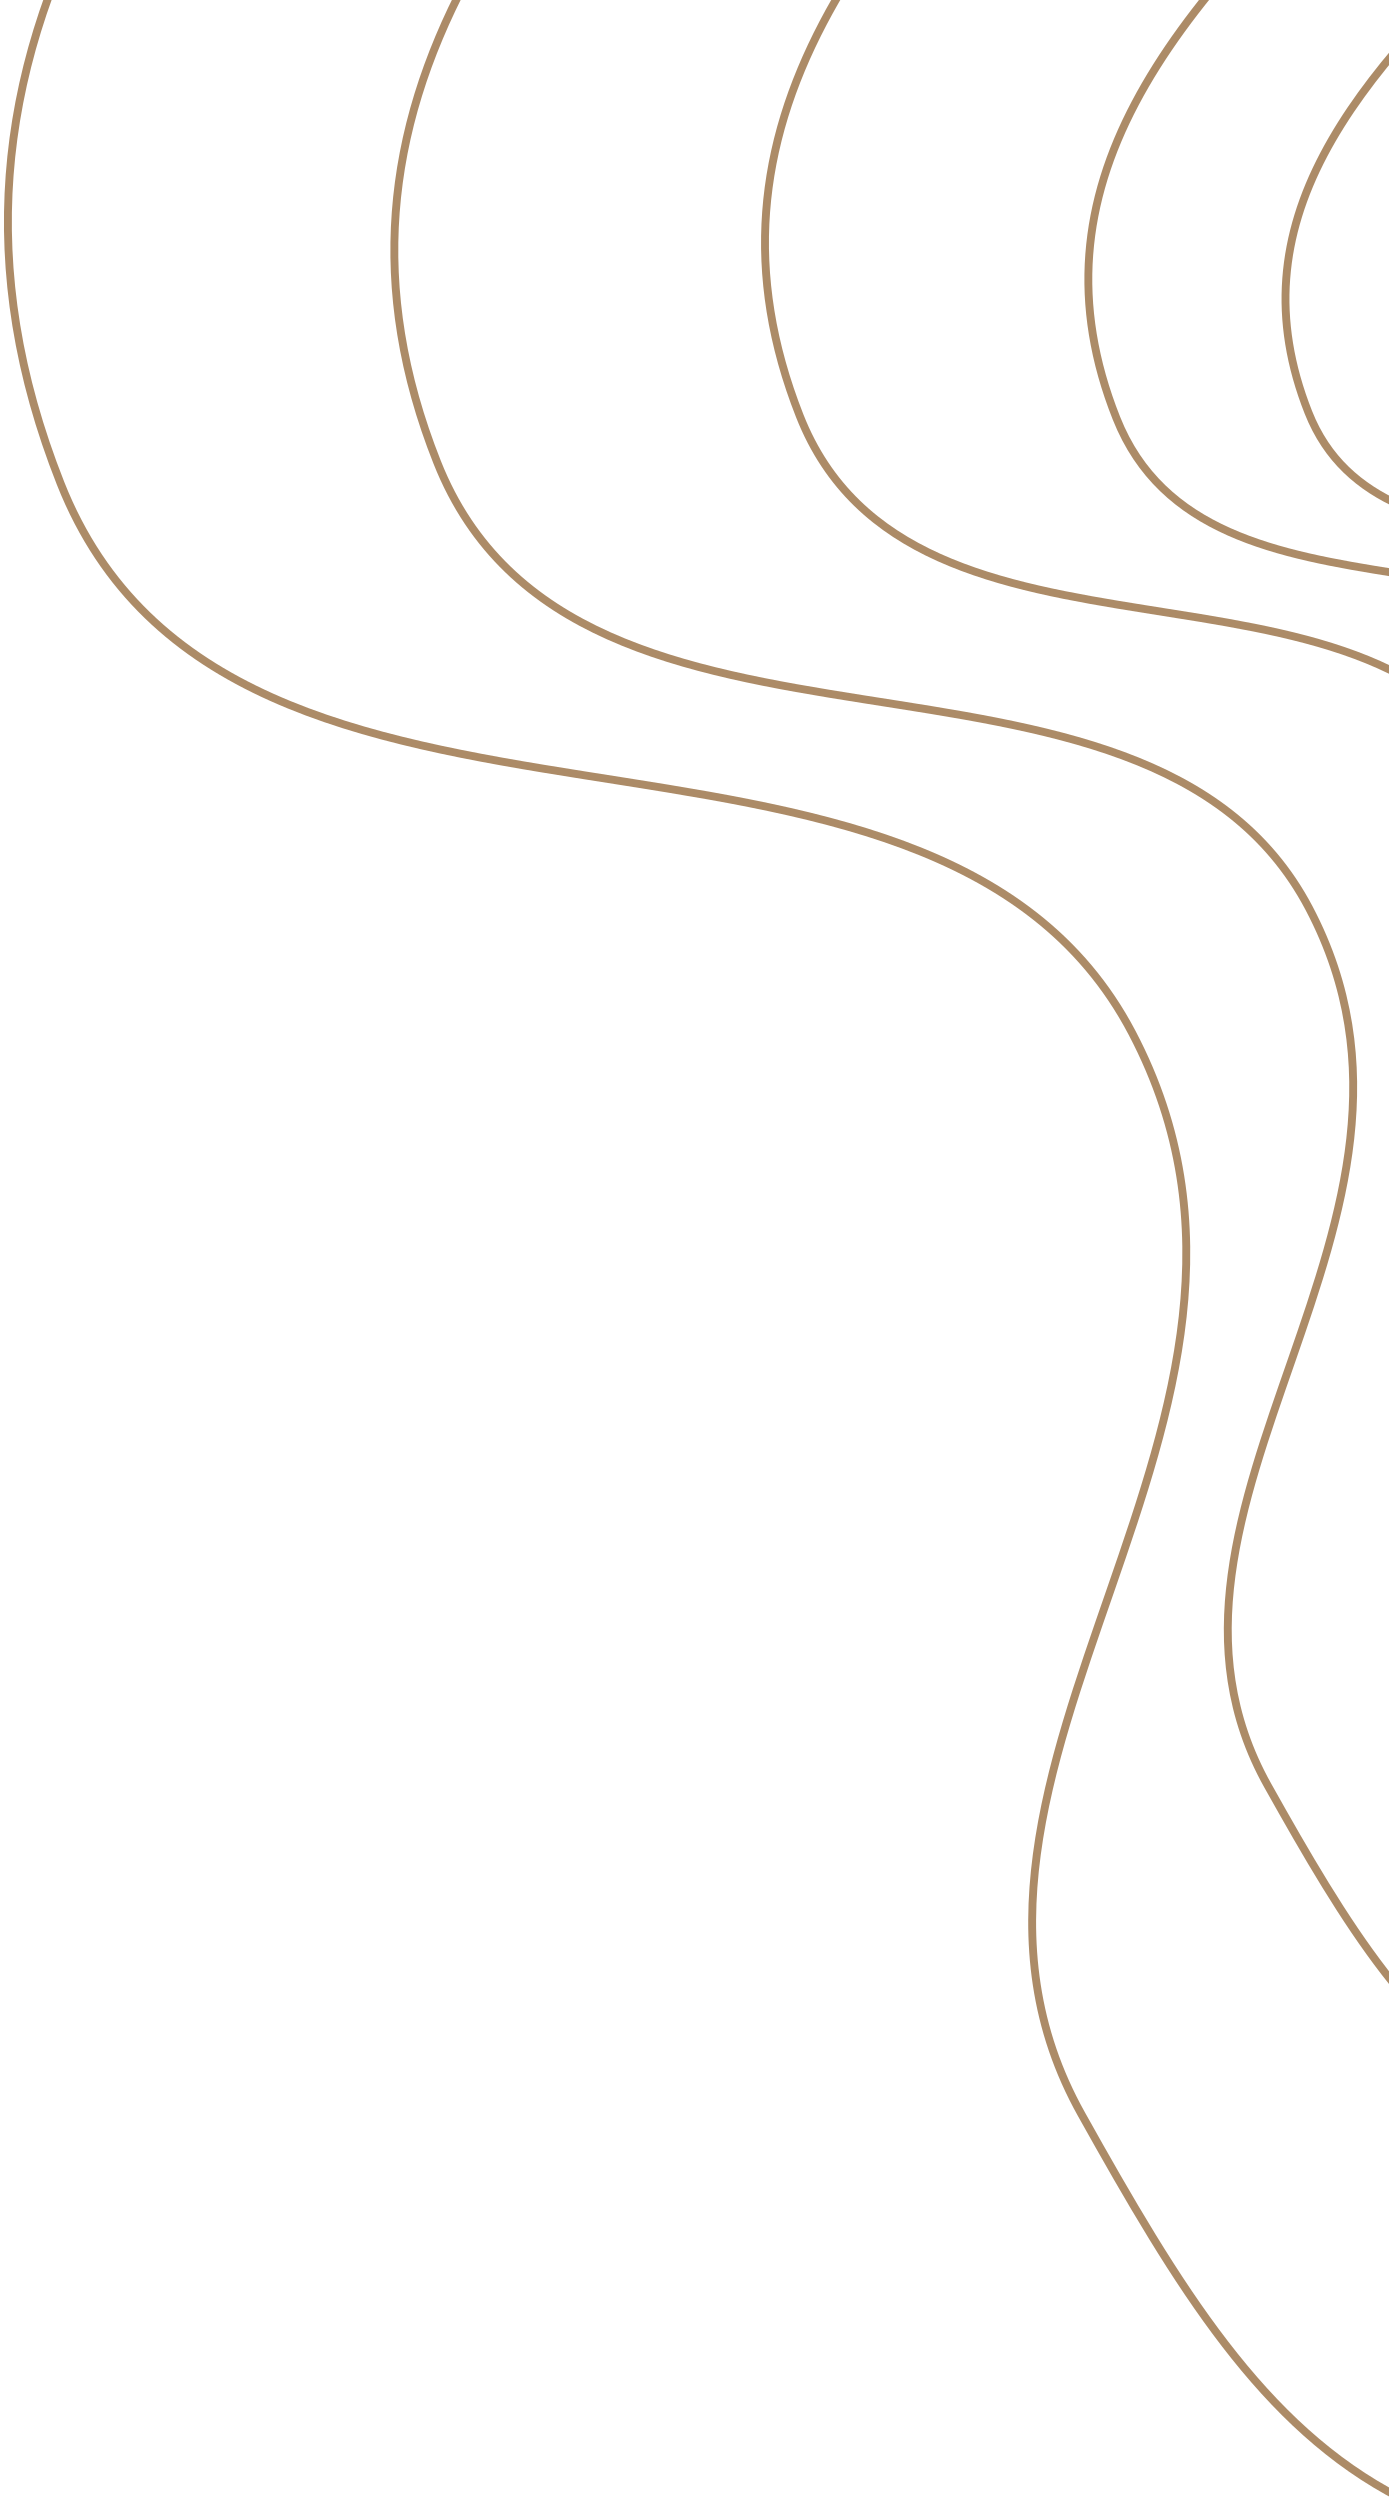
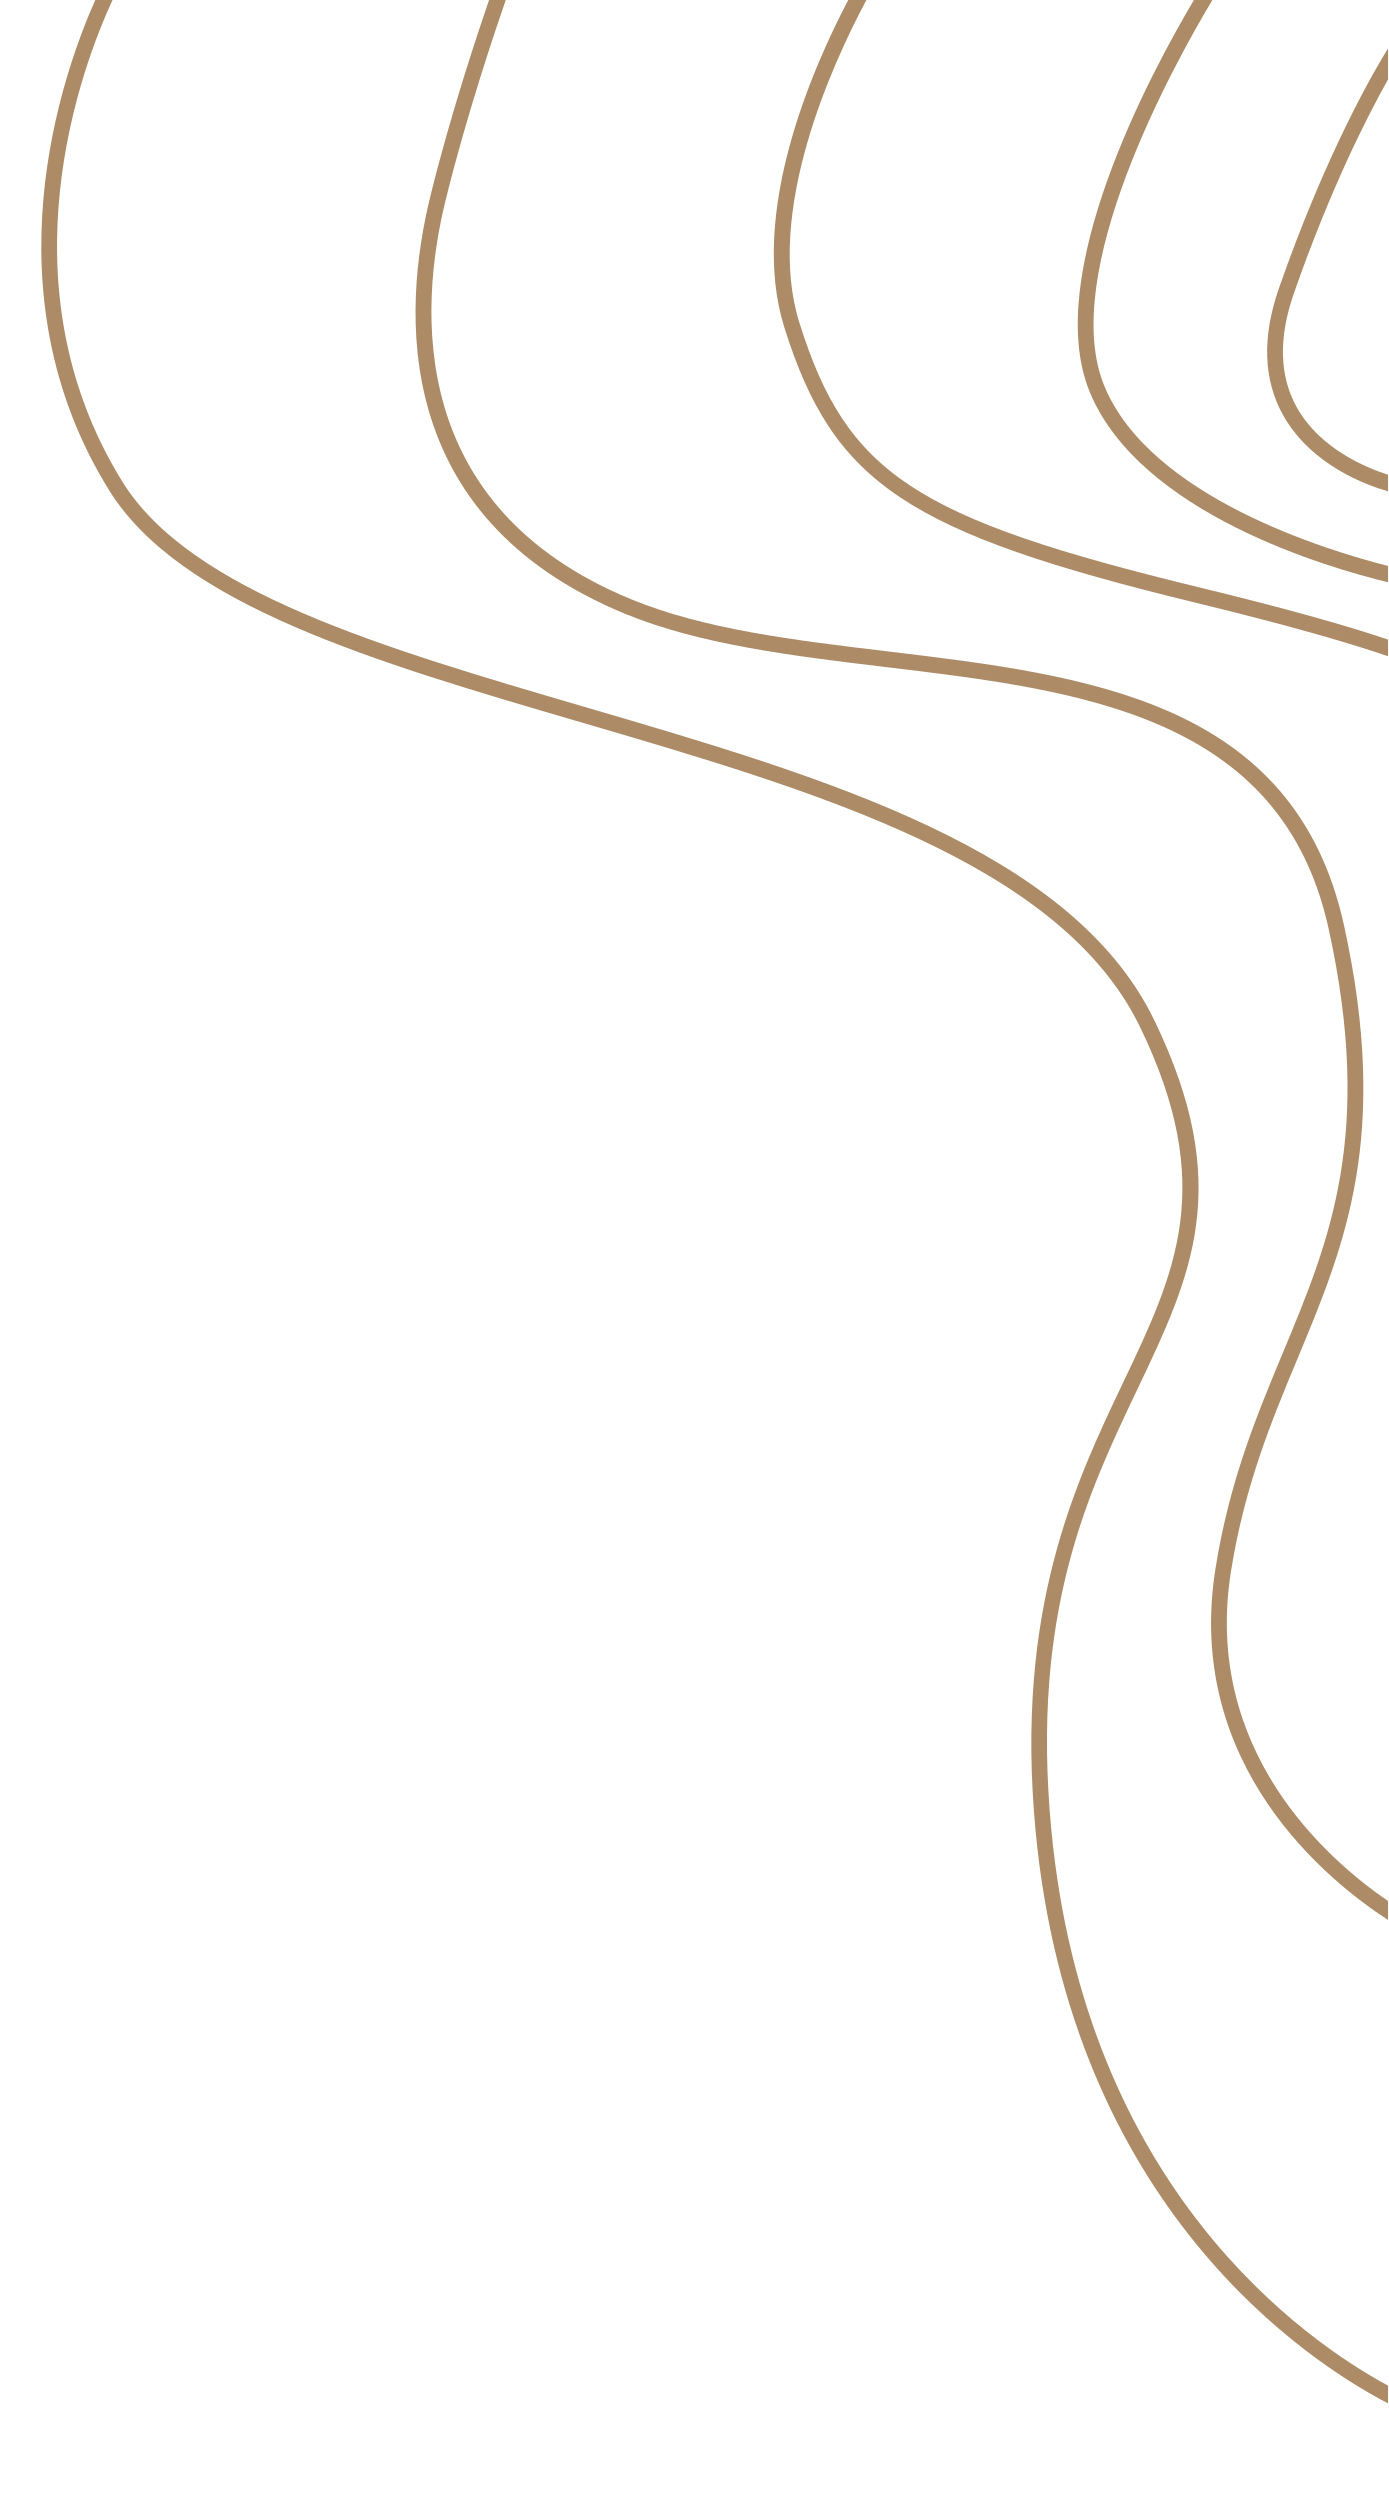
- <svg xmlns="http://www.w3.org/2000/svg" width="176" height="317">
-   <g fill="none" fill-rule="evenodd" stroke="#ac8b67">
-     <path d="M229.233-90.334c-50.722-15.88-102.876-42.369-156.271 6.012C19.567-35.94-14.002 6.441 7.676 61.278c21.678 54.836 110.165 20.68 135.875 69.691 25.71 49.01-30.78 93.492-6.426 137.111 24.354 43.62 43.081 71.576 121.35 43.841 78.268-27.734 71.051-98.303 130.57-139.628 59.52-41.324 123.916-103.188 35.542-213.576-88.373-110.388-144.632-33.17-195.354-49.05z" />
-     <path d="M235.714-64.418c-41.272-12.887-83.71-34.382-127.158 4.879C65.108-20.28 37.793 14.114 55.432 58.614c17.64 44.5 89.642 16.782 110.563 56.554 20.92 39.772-25.047 75.868-5.23 111.265 19.818 35.397 35.056 58.083 98.743 35.577 63.687-22.507 57.815-79.773 106.246-113.308 48.431-33.534 100.83-83.736 28.92-173.316-71.909-89.58-117.687-26.916-158.96-39.804z" />
-     <path d="M247.526-47.655c-33.452-10.515-67.85-28.052-103.065 3.98-35.216 32.032-57.355 60.091-43.058 96.397 14.297 36.305 72.657 13.692 89.614 46.14 16.956 32.449-20.301 61.898-4.239 90.777 16.063 28.88 28.414 47.388 80.034 29.026 51.62-18.362 46.86-65.084 86.115-92.443 39.255-27.36 81.726-68.318 23.441-141.403-58.285-73.084-95.39-21.96-128.842-32.474z" />
-     <path d="M259.692-27.494c-27.045-8.434-54.853-22.5-83.323 3.192-28.47 25.692-46.368 48.198-34.81 77.318C153.119 82.136 200.3 64 214.008 90.025c13.708 26.026-16.412 49.647-3.427 72.81 12.986 23.164 22.971 38.01 64.703 23.282 41.732-14.728 37.884-52.203 69.62-74.147 31.734-21.945 66.07-54.797 18.95-113.417-47.12-58.62-77.117-17.614-104.161-26.047z" />
-     <path d="M262.21-13.586c-22.048-6.9-44.719-18.409-67.929 2.612-23.21 21.02-37.802 39.435-28.379 63.26 9.423 23.826 47.887 8.986 59.063 30.28 11.176 21.294-13.38 40.62-2.793 59.572 10.587 18.952 18.727 31.099 52.75 19.048 34.022-12.05 30.885-42.71 56.757-60.665 25.873-17.955 53.865-44.834 15.45-92.796-38.415-47.962-62.87-14.411-84.919-21.311z" />
+ <svg xmlns="http://www.w3.org/2000/svg" version="1.1" id="Capa_2" x="0px" y="0px" viewBox="0 0 176 317" style="enable-background:new 0 0 176 317;" xml:space="preserve">
+   <style type="text/css">
+ 	.st0{fill:#AC8B66;}
+ </style>
+   <g>
+     <path class="st0" d="M162.73,52.7c3.56,6.31,10.62,8.85,13.27,9.6v-2.1c-2.72-0.87-8.6-3.27-11.54-8.5   c-2.24-3.97-2.37-8.85-0.4-14.49c4.65-13.34,9.34-22.51,11.94-27.13V6.14c-1.6,2.58-7.76,13.01-13.83,30.41   C160,42.77,160.19,48.2,162.73,52.7z" />
+     <path class="st0" d="M138.19,49.73c6.37,15.4,30.32,22.29,37.81,24.1v-2.07c-7.68-1.94-30.15-8.73-35.96-22.79   C134.13,34.68,148.83,8.18,153.73,0h-2.34C145.82,9.39,132.09,34.98,138.19,49.73z" />
+     <path class="st0" d="M99.46,41.54c6.23,19.79,15.51,25.98,52.25,34.91c11.94,2.9,19.5,5.12,24.29,6.76v-2.11   c-5.02-1.7-12.54-3.85-23.82-6.59c-36.25-8.8-44.79-14.45-50.81-33.56C96.94,26.88,105.5,8.17,109.86,0h-2.3   C102.93,8.82,94.93,27.14,99.46,41.54z" />
+     <path class="st0" d="M54.57,24.88C51,39.38,49.46,65.53,79.21,77.81c9.56,3.95,21.51,5.38,33.07,6.77   c24.7,2.96,50.25,6.03,56.2,33.23c5.71,26.07,0.13,39.45-5.77,53.62c-3.35,8.04-6.81,16.35-8.58,27.42   c-4.01,25.02,14.31,39.7,21.87,44.6v-2.4c-7.72-5.29-23.55-19.11-19.9-41.89c1.74-10.83,5.15-19.04,8.46-26.97   c6.02-14.47,11.71-28.13,5.87-54.81c-6.26-28.59-32.52-31.74-57.92-34.79c-11.95-1.43-23.24-2.79-32.55-6.63   C51.6,64.25,53.09,39.23,56.51,25.36C59.16,14.56,62.92,3.5,64.13,0h-2.12C60.6,4.11,57.09,14.62,54.57,24.88z" />
+     <path class="st0" d="M13.8,62.11c9.02,14.6,33.66,21.81,59.74,29.44c29.96,8.77,60.94,17.84,71.03,38.7   c9.73,20.1,4.49,31.1-2.14,45.02c-6.12,12.85-13.74,28.85-11.13,56.75c4.49,47.96,34.68,67.51,44.7,72.73v-2.25   c-10.47-5.67-38.43-24.95-42.71-70.66c-2.56-27.36,4.61-42.42,10.94-55.7c6.86-14.41,12.29-25.79,2.14-46.76   c-10.48-21.66-41.9-30.86-72.27-39.75c-25.7-7.53-49.98-14.63-58.6-28.58C-0.07,35.88,10.42,8.33,14.27,0h-2.19   C7.84,9.54-1.78,36.93,13.8,62.11z" />
  </g>
</svg>
